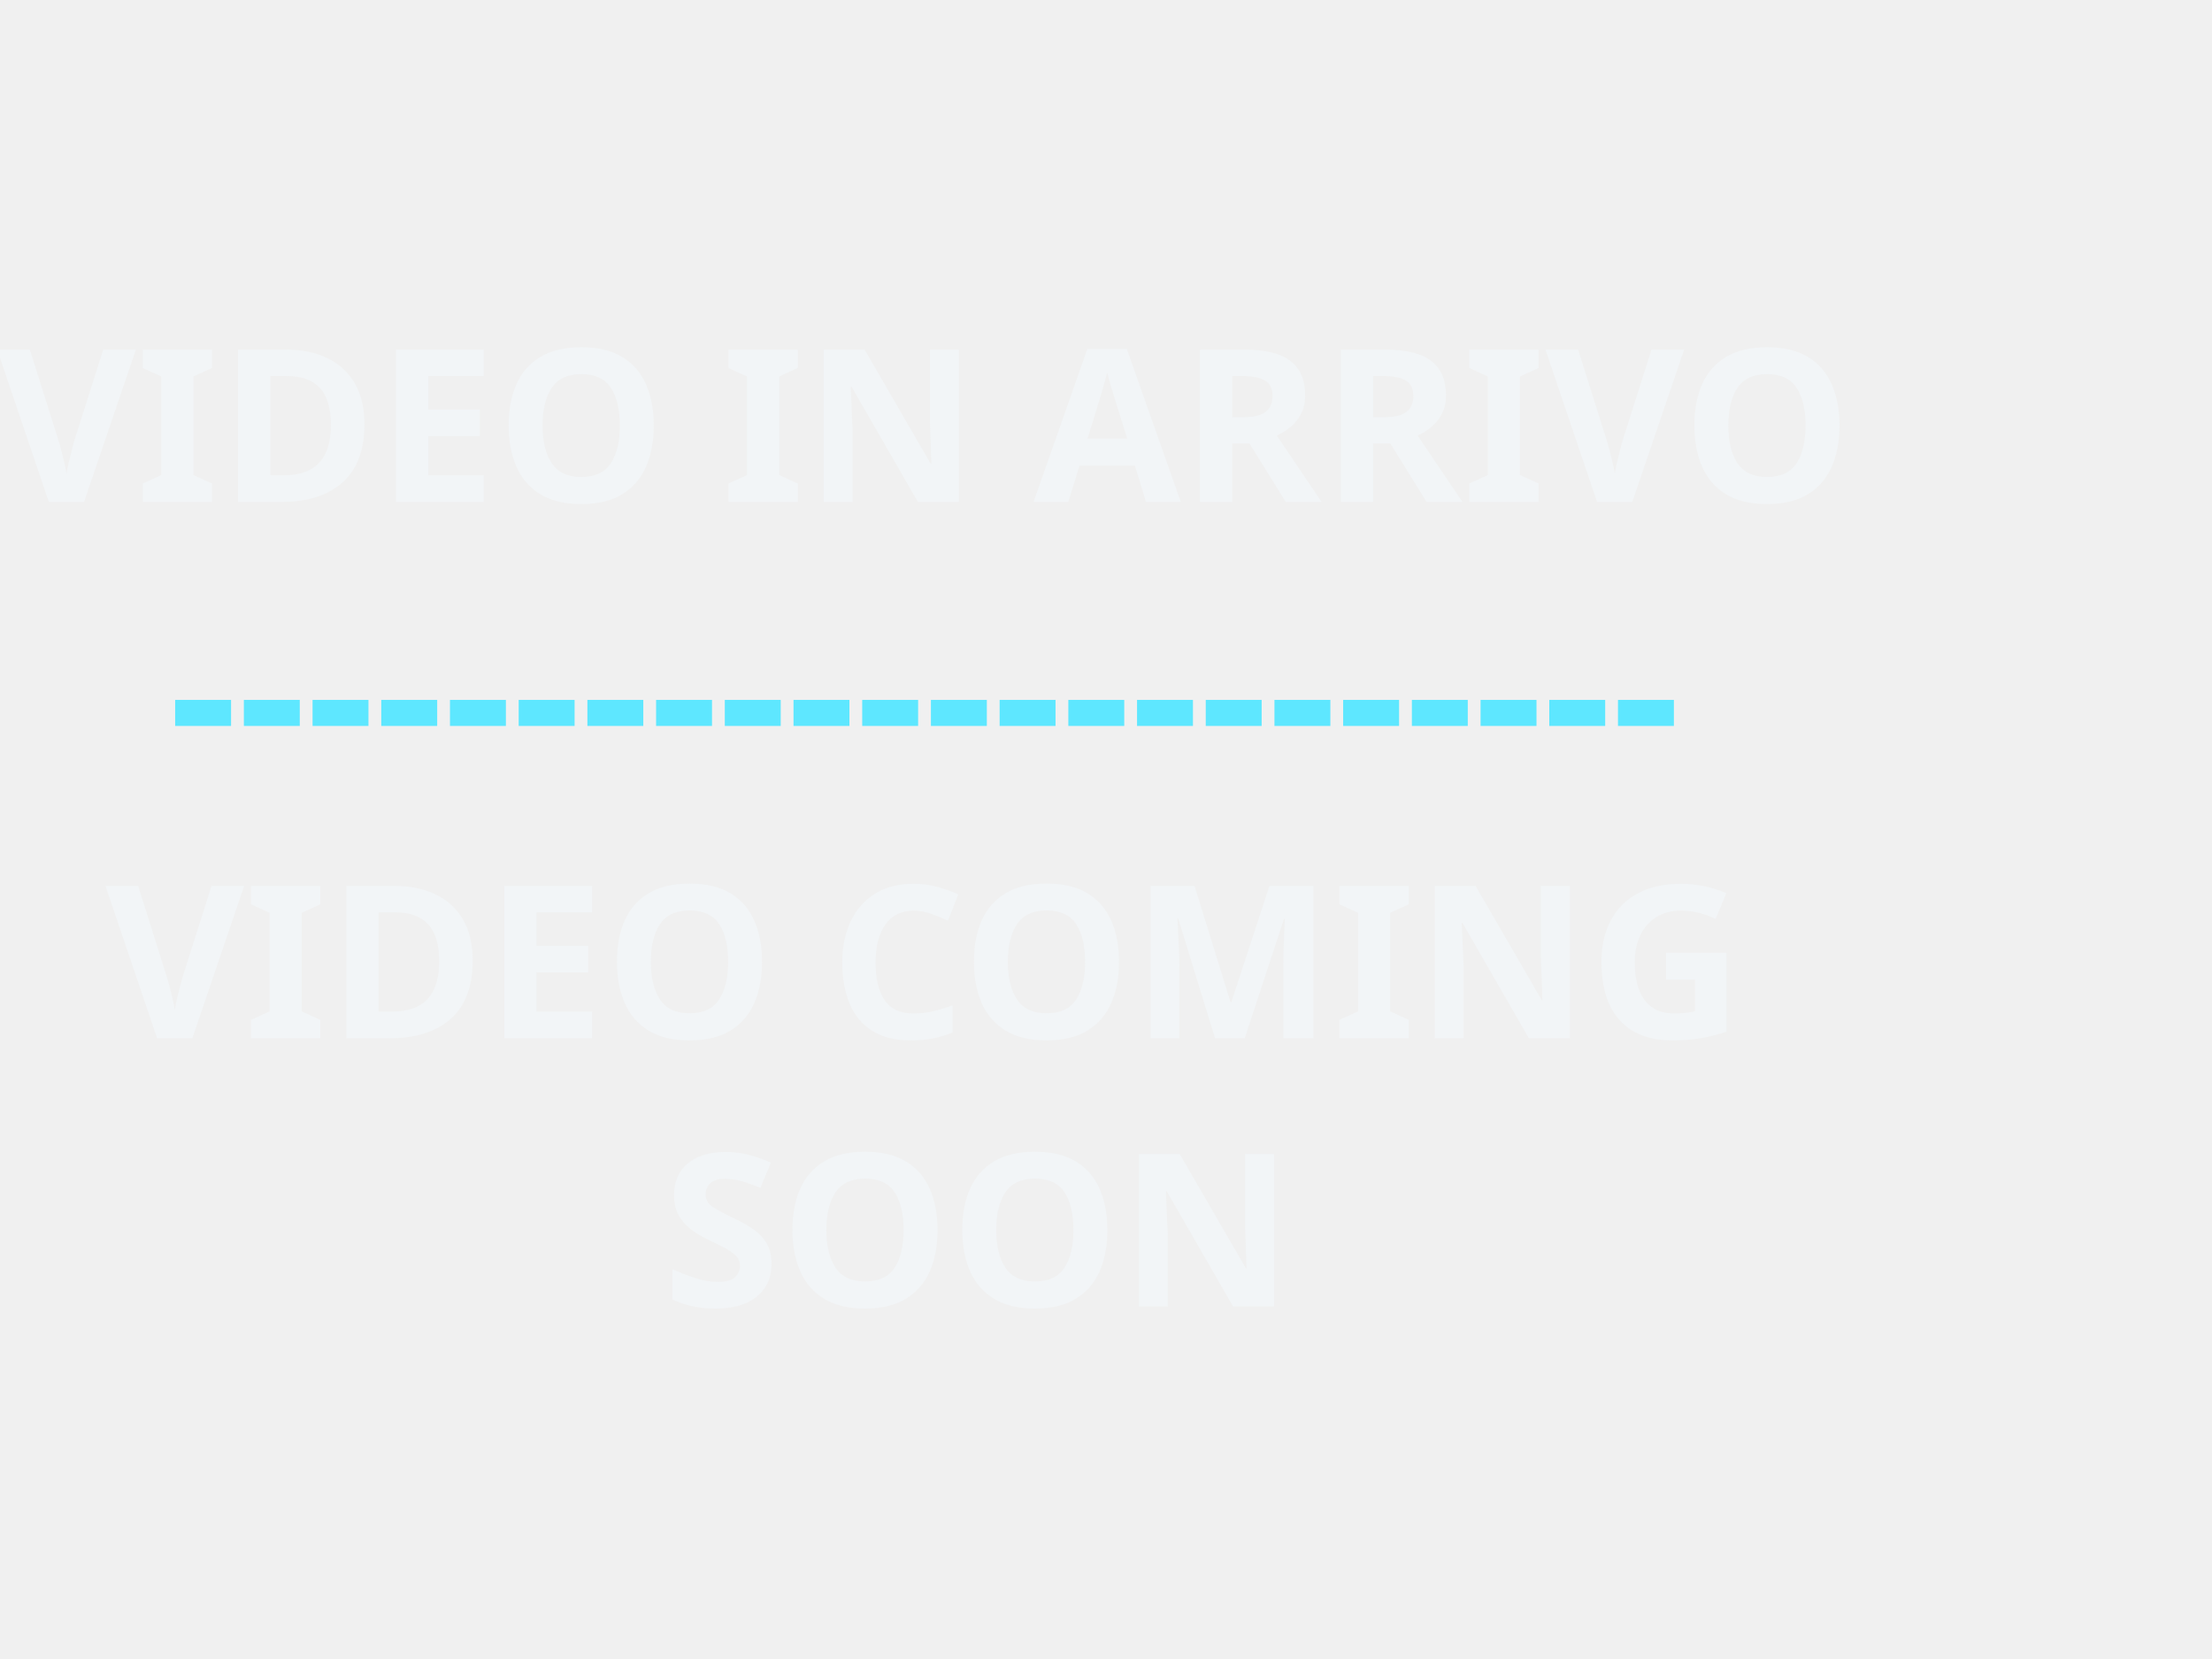
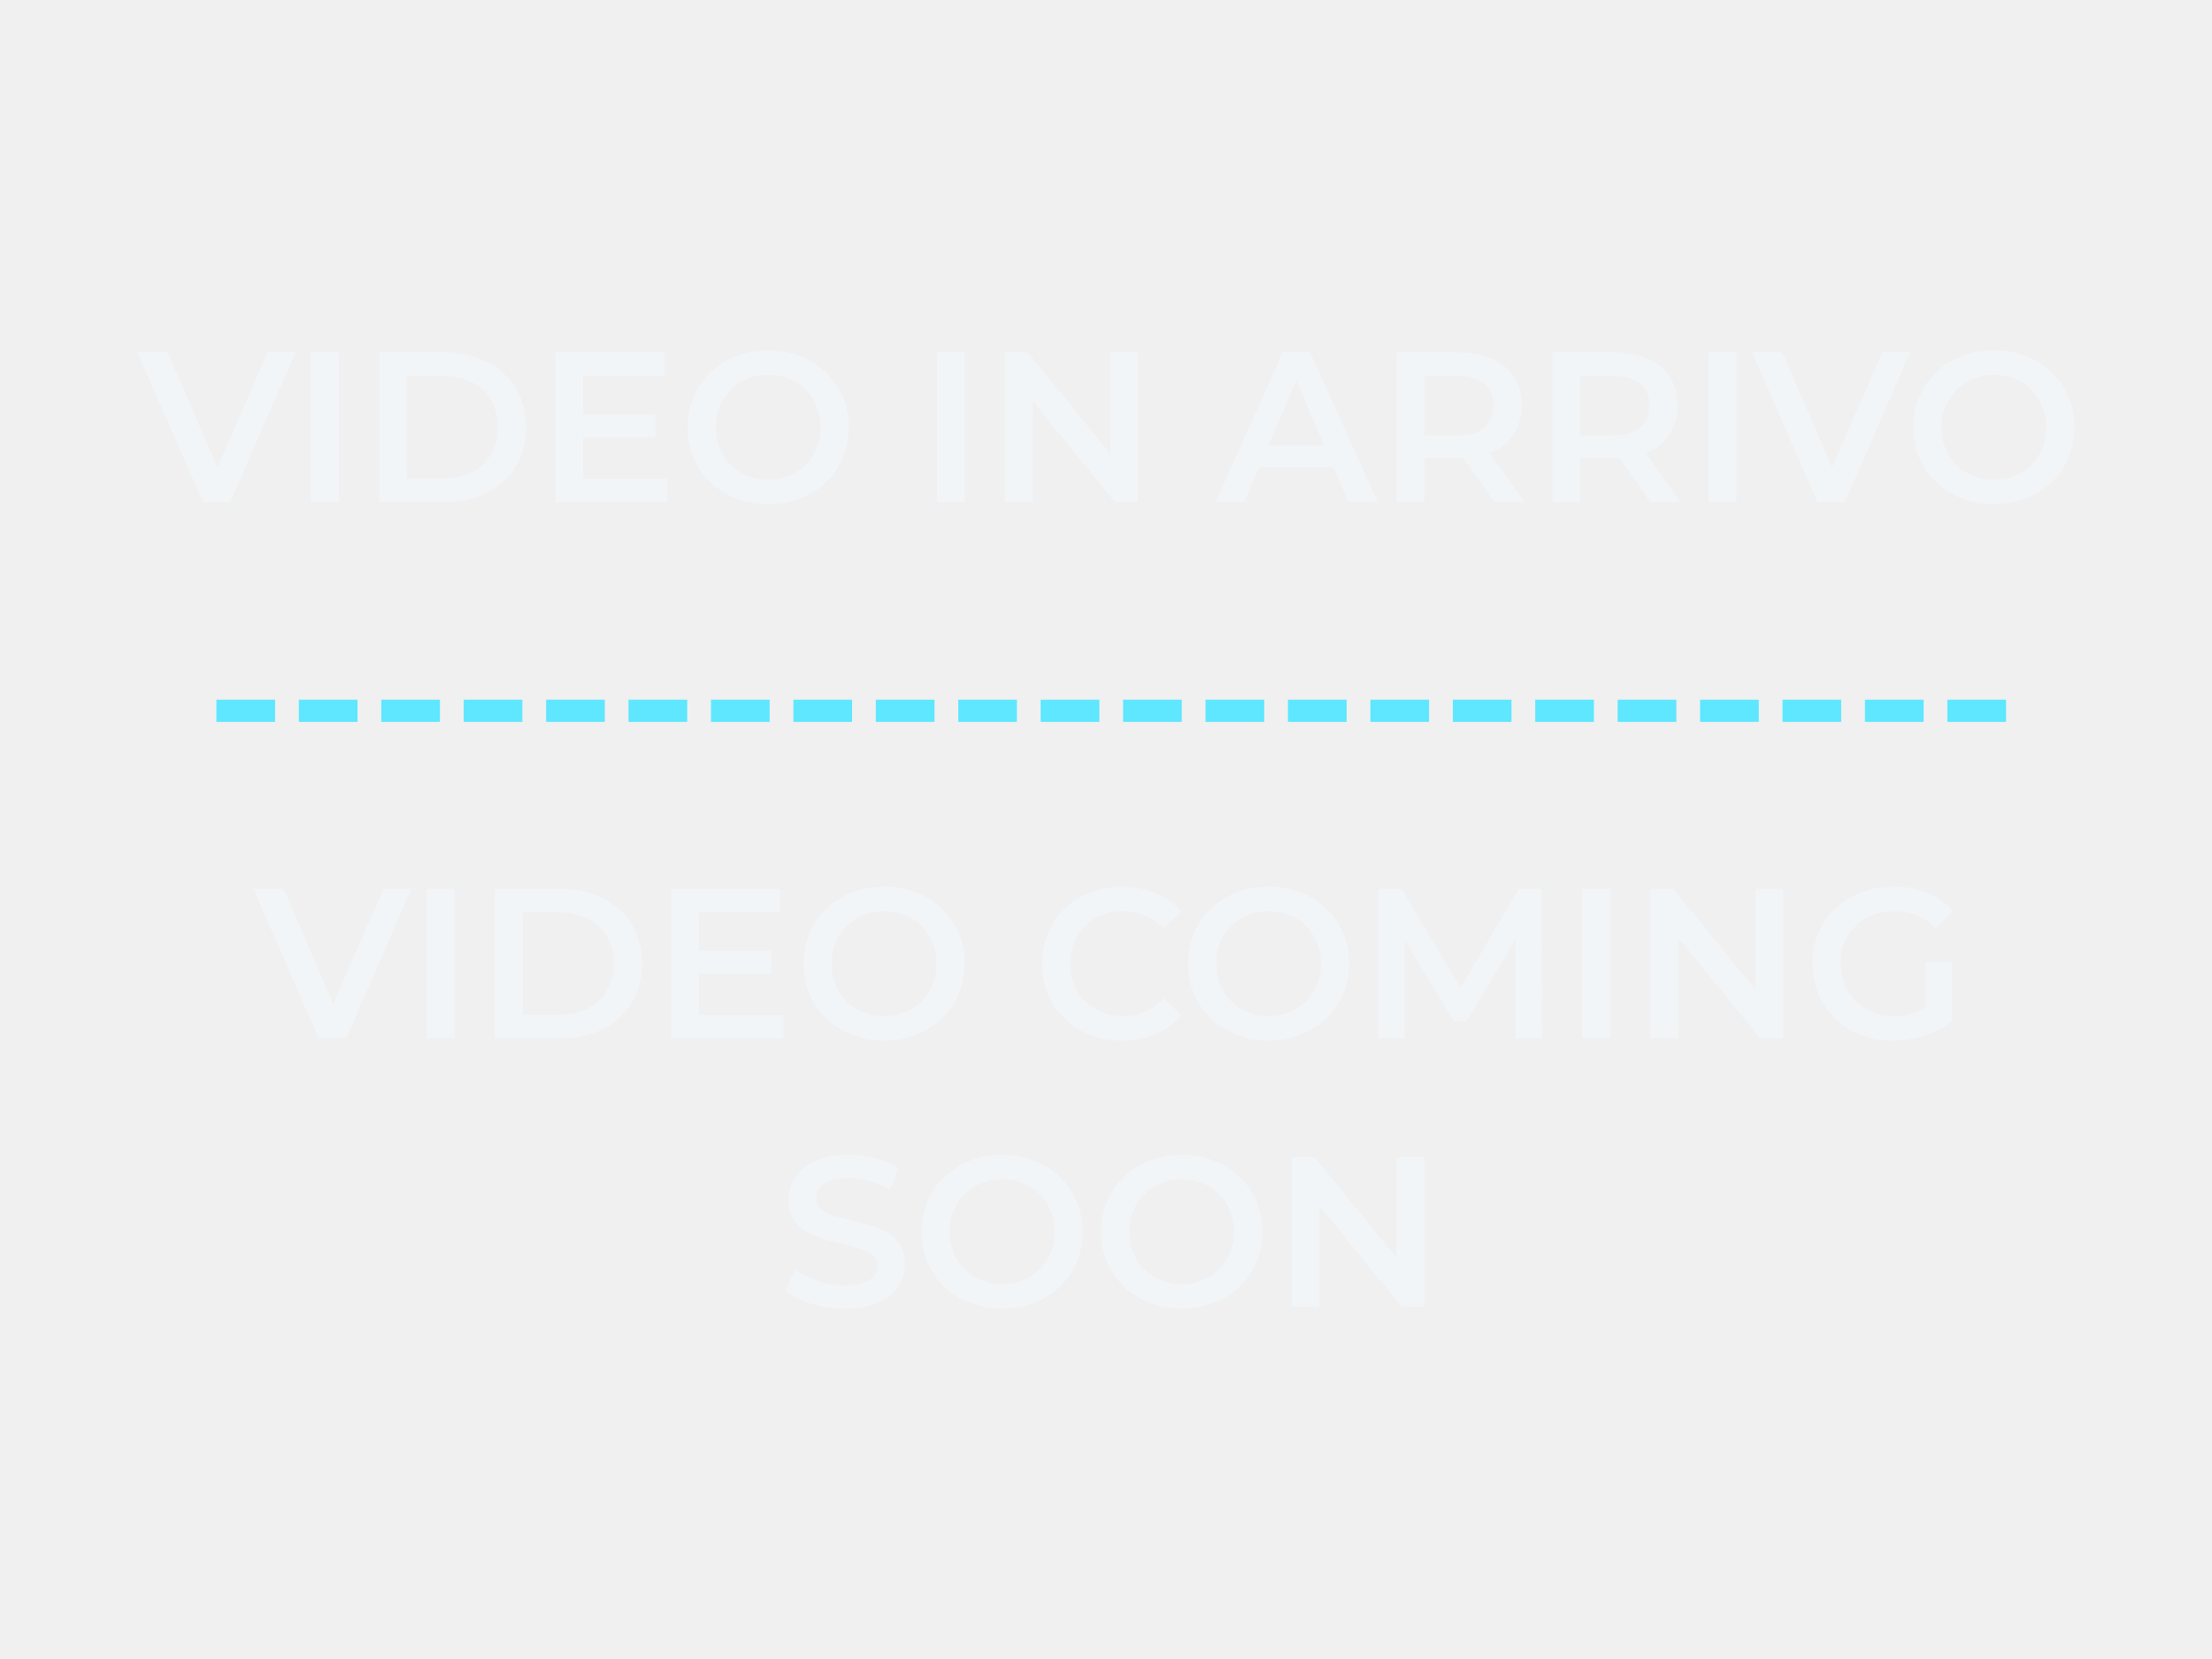
<svg xmlns="http://www.w3.org/2000/svg" width="2560mm" height="1920mm" viewBox="0 0 2560 1920" version="1.1" id="svg1">
  <defs id="defs1">
    <rect x="777.542" y="1226.789" width="7792.703" height="2142.561" id="rect1" />
  </defs>
  <g id="layer1">
-     <text xml:space="preserve" style="font-size:246.944px;text-align:start;writing-mode:lr-tb;direction:ltr;text-anchor:start;fill:#ffffff;stroke-width:0.265" x="1286.05" y="580.905" id="text2">
-       <tspan id="tspan2" style="font-style:normal;font-variant:normal;font-weight:600;font-stretch:normal;font-size:246.944px;font-family:Montserrat;-inkscape-font-specification:'Montserrat Semi-Bold';text-align:center;text-anchor:middle;fill:#f2f5f7;fill-opacity:1;stroke-width:0.265" x="1286.05" y="580.905">VIDEO IN ARRIVO</tspan>
-       <tspan style="font-style:normal;font-variant:normal;font-weight:600;font-stretch:normal;font-size:246.944px;font-family:Montserrat;-inkscape-font-specification:'Montserrat Semi-Bold';text-align:center;text-anchor:middle;fill:#5ee7ff;fill-opacity:1;stroke-width:0.265" x="1286.05" y="891.255" id="tspan3">----------------------</tspan>
-       <tspan style="font-style:normal;font-variant:normal;font-weight:600;font-stretch:normal;font-size:246.944px;font-family:Montserrat;-inkscape-font-specification:'Montserrat Semi-Bold';text-align:center;text-anchor:middle;fill:#f2f5f7;fill-opacity:1;stroke-width:0.265" x="1286.05" y="1201.606" id="tspan4">VIDEO COMING</tspan>
-       <tspan style="font-style:normal;font-variant:normal;font-weight:600;font-stretch:normal;font-size:246.944px;font-family:Montserrat;-inkscape-font-specification:'Montserrat Semi-Bold';text-align:center;text-anchor:middle;fill:#f2f5f7;fill-opacity:1;stroke-width:0.265" x="1286.05" y="1511.956" id="tspan5">SOON</tspan>
-     </text>
+     <g id="text2" style="font-size:246.944px;fill:#ffffff;stroke-width:0.265" aria-label="VIDEO IN ARRIVO&#10;----------------------&#10;VIDEO COMING&#10;SOON">
+       <path style="font-weight:600;font-family:Montserrat;-inkscape-font-specification:'Montserrat Semi-Bold';text-align:center;text-anchor:middle;fill:#f2f5f7" d="m 234.857,580.905 -75.565,-172.861 h 34.819 l 67.416,156.316 h -20.002 l 68.157,-156.316 h 32.103 l -75.318,172.861 z m 125.201,0 v -172.861 h 32.103 v 172.861 z m 78.775,0 v -172.861 h 75.565 q 28.152,0 49.389,10.866 21.237,10.866 33.09,30.127 11.853,19.262 11.853,45.438 0,25.929 -11.853,45.438 -11.853,19.262 -33.09,30.127 -21.237,10.866 -49.389,10.866 z m 32.103,-27.164 h 41.98 q 19.262,0 33.584,-7.408 14.323,-7.408 21.978,-20.743 7.902,-13.335 7.902,-31.115 0,-18.027 -7.902,-31.115 -7.655,-13.335 -21.978,-20.743 -14.323,-7.408 -33.584,-7.408 h -41.98 z m 171.873,27.164 v -172.861 h 126.188 v 26.917 h -94.086 v 119.027 h 97.543 v 26.917 z m 29.633,-74.577 v -26.423 h 85.937 v 26.423 z m 216.817,77.047 q -20.249,0 -37.289,-6.667 -17.039,-6.667 -29.633,-18.521 -12.594,-12.1 -19.509,-28.152 -6.914,-16.298 -6.914,-35.56 0,-19.262 6.914,-35.313 6.914,-16.298 19.509,-28.152 12.594,-12.1 29.633,-18.768 17.039,-6.667 37.042,-6.667 20.249,0 37.042,6.667 17.039,6.667 29.633,18.768 12.594,11.853 19.509,28.152 6.914,16.051 6.914,35.313 0,19.262 -6.914,35.56 -6.914,16.298 -19.509,28.152 -12.594,11.853 -29.633,18.521 -16.792,6.667 -36.795,6.667 z m -0.247,-28.152 q 13.088,0 24.201,-4.445 11.112,-4.445 19.262,-12.594 8.149,-8.396 12.594,-19.262 4.692,-11.112 4.692,-24.447 0,-13.335 -4.692,-24.201 -4.445,-11.112 -12.594,-19.262 -8.149,-8.396 -19.262,-12.841 -11.112,-4.445 -24.201,-4.445 -13.088,0 -24.201,4.445 -10.866,4.445 -19.262,12.841 -8.149,8.149 -12.841,19.262 -4.445,10.866 -4.445,24.201 0,13.088 4.445,24.201 4.692,11.112 12.841,19.509 8.149,8.149 19.262,12.594 11.112,4.445 24.201,4.445 z m 195.333,25.682 v -172.861 h 32.103 v 172.861 z m 78.775,0 v -172.861 h 26.423 l 108.408,133.103 h -13.088 V 408.044 h 31.856 v 172.861 h -26.423 L 1181.888,447.802 h 13.088 v 133.103 z m 243.733,0 77.787,-172.861 h 31.609 l 78.034,172.861 h -33.584 l -66.922,-155.822 h 12.841 l -66.675,155.822 z m 35.807,-40.005 8.643,-25.188 h 93.345 l 8.643,25.188 z m 173.602,40.005 v -172.861 h 70.873 q 34.572,0 54.081,16.298 19.756,16.298 19.756,45.191 0,19.015 -8.89,32.844 -8.89,13.582 -25.435,20.99 -16.298,7.161 -39.264,7.161 h -53.34 l 14.323,-14.57 v 64.946 z m 113.1,0 -43.709,-62.724 h 34.325 l 43.956,62.724 z m -80.998,-61.489 -14.323,-15.311 h 51.858 q 21.237,0 31.856,-9.137 10.866,-9.137 10.866,-25.435 0,-16.545 -10.866,-25.435 -10.619,-8.89 -31.856,-8.89 h -51.858 l 14.323,-15.804 z m 148.413,61.489 v -172.861 h 70.873 q 34.572,0 54.081,16.298 19.756,16.298 19.756,45.191 0,19.015 -8.89,32.844 -8.89,13.582 -25.435,20.99 -16.298,7.161 -39.264,7.161 h -53.34 l 14.323,-14.57 v 64.946 z m 113.1,0 -43.709,-62.724 h 34.325 l 43.956,62.724 z m -80.998,-61.489 -14.323,-15.311 h 51.858 q 21.237,0 31.856,-9.137 10.866,-9.137 10.866,-25.435 0,-16.545 -10.866,-25.435 -10.619,-8.89 -31.856,-8.89 h -51.858 l 14.323,-15.804 z m 148.413,61.489 v -172.861 h 32.103 v 172.861 z m 126.189,0 -75.565,-172.861 h 34.819 l 67.416,156.316 h -20.002 l 68.156,-156.316 h 32.103 l -75.318,172.861 z m 204.373,2.469 q -20.249,0 -37.288,-6.667 -17.039,-6.667 -29.633,-18.521 -12.594,-12.1 -19.509,-28.152 -6.914,-16.298 -6.914,-35.56 0,-19.262 6.914,-35.313 6.914,-16.298 19.509,-28.152 12.594,-12.1 29.633,-18.768 17.039,-6.667 37.042,-6.667 20.249,0 37.042,6.667 17.039,6.667 29.633,18.768 12.594,11.853 19.509,28.152 6.915,16.051 6.915,35.313 0,19.262 -6.915,35.56 -6.914,16.298 -19.509,28.152 -12.594,11.853 -29.633,18.521 -16.792,6.667 -36.795,6.667 z m -0.247,-28.152 q 13.088,0 24.201,-4.445 11.113,-4.445 19.262,-12.594 8.149,-8.396 12.594,-19.262 4.692,-11.112 4.692,-24.447 0,-13.335 -4.692,-24.201 -4.445,-11.112 -12.594,-19.262 -8.149,-8.396 -19.262,-12.841 -11.113,-4.445 -24.201,-4.445 -13.088,0 -24.201,4.445 -10.866,4.445 -19.262,12.841 -8.149,8.149 -12.841,19.262 -4.445,10.866 -4.445,24.201 0,13.088 4.445,24.201 4.692,11.112 12.841,19.509 8.149,8.149 19.262,12.594 11.112,4.445 24.201,4.445 z" id="path1" />
+       <path style="font-weight:600;font-family:Montserrat;-inkscape-font-specification:'Montserrat Semi-Bold';text-align:center;text-anchor:middle;fill:#5ee7ff" d="m 250.456,835.446 v -25.682 h 67.91 v 25.682 z m 95.394,0 v -25.682 h 67.91 v 25.682 z m 95.394,0 v -25.682 h 67.91 v 25.682 z m 95.394,0 v -25.682 h 67.91 v 25.682 z m 95.394,0 v -25.682 h 67.91 v 25.682 z m 95.394,0 v -25.682 h 67.91 v 25.682 z m 95.394,0 v -25.682 h 67.91 v 25.682 z m 95.394,0 v -25.682 h 67.91 v 25.682 z m 95.394,0 v -25.682 h 67.91 v 25.682 z m 95.394,0 v -25.682 h 67.91 v 25.682 z m 95.394,0 v -25.682 h 67.91 v 25.682 z m 95.394,0 v -25.682 h 67.91 v 25.682 z m 95.394,0 v -25.682 h 67.91 v 25.682 z m 95.394,0 v -25.682 h 67.91 v 25.682 z m 95.394,0 v -25.682 h 67.91 v 25.682 z m 95.394,0 v -25.682 h 67.91 v 25.682 z m 95.394,0 v -25.682 h 67.91 v 25.682 z m 95.394,0 v -25.682 h 67.91 v 25.682 z m 95.394,0 v -25.682 h 67.91 v 25.682 z m 95.394,0 v -25.682 h 67.91 v 25.682 z m 95.394,0 v -25.682 h 67.91 v 25.682 z m 95.394,0 v -25.682 h 67.91 v 25.682 z" id="path2" />
+       <path style="font-weight:600;font-family:Montserrat;-inkscape-font-specification:'Montserrat Semi-Bold';text-align:center;text-anchor:middle;fill:#f2f5f7" d="m 368.987,1201.605 -75.565,-172.861 h 34.819 l 67.416,156.316 h -20.002 l 68.157,-156.316 h 32.103 l -75.318,172.861 z m 125.201,0 v -172.861 h 32.103 v 172.861 z m 78.775,0 v -172.861 h 75.565 q 28.152,0 49.389,10.866 21.237,10.866 33.09,30.127 11.853,19.262 11.853,45.438 0,25.929 -11.853,45.438 -11.853,19.262 -33.09,30.127 -21.237,10.866 -49.389,10.866 z m 32.103,-27.164 h 41.98 q 19.262,0 33.584,-7.408 14.323,-7.408 21.978,-20.743 7.902,-13.335 7.902,-31.115 0,-18.027 -7.902,-31.115 -7.655,-13.335 -21.978,-20.743 -14.323,-7.408 -33.584,-7.408 h -41.98 z m 171.873,27.164 V 1028.745 H 903.127 v 26.917 h -94.086 v 119.027 h 97.543 v 26.917 z m 29.633,-74.577 v -26.423 h 85.937 v 26.423 z m 216.817,77.046 q -20.249,0 -37.289,-6.668 -17.039,-6.668 -29.633,-18.521 -12.594,-12.1 -19.509,-28.152 -6.914,-16.298 -6.914,-35.56 0,-19.262 6.914,-35.313 6.914,-16.298 19.509,-28.152 12.594,-12.1 29.633,-18.768 17.039,-6.668 37.042,-6.668 20.249,0 37.042,6.668 17.039,6.668 29.633,18.768 12.594,11.853 19.509,28.152 6.915,16.051 6.915,35.313 0,19.262 -6.915,35.56 -6.914,16.298 -19.509,28.152 -12.594,11.853 -29.633,18.521 -16.792,6.668 -36.795,6.668 z m -0.247,-28.152 q 13.088,0 24.201,-4.445 11.113,-4.445 19.262,-12.594 8.149,-8.396 12.594,-19.262 4.692,-11.113 4.692,-24.448 0,-13.335 -4.692,-24.201 -4.445,-11.113 -12.594,-19.262 -8.149,-8.396 -19.262,-12.841 -11.113,-4.445 -24.201,-4.445 -13.088,0 -24.201,4.445 -10.866,4.445 -19.262,12.841 -8.149,8.149 -12.841,19.262 -4.445,10.866 -4.445,24.201 0,13.088 4.445,24.201 4.692,11.112 12.841,19.509 8.149,8.149 19.262,12.594 11.113,4.445 24.201,4.445 z m 275.343,28.152 q -19.756,0 -36.795,-6.421 -16.792,-6.668 -29.386,-18.521 -12.347,-12.1 -19.262,-28.398 -6.915,-16.298 -6.915,-35.56 0,-19.262 6.915,-35.56 6.914,-16.298 19.509,-28.152 12.594,-12.1 29.386,-18.521 16.792,-6.668 36.795,-6.668 21.237,0 38.77,7.408 17.533,7.161 29.633,21.484 l -20.743,19.509 q -9.384,-10.125 -20.99,-15.064 -11.606,-5.186 -25.188,-5.186 -13.582,0 -24.941,4.445 -11.113,4.445 -19.509,12.594 -8.149,8.149 -12.841,19.262 -4.445,11.113 -4.445,24.447 0,13.335 4.445,24.448 4.692,11.113 12.841,19.262 8.396,8.149 19.509,12.594 11.359,4.445 24.941,4.445 13.582,0 25.188,-4.939 11.606,-5.186 20.99,-15.557 l 20.743,19.756 q -12.1,14.076 -29.633,21.484 -17.533,7.408 -39.017,7.408 z m 169.971,0 q -20.249,0 -37.288,-6.668 -17.039,-6.668 -29.633,-18.521 -12.594,-12.1 -19.509,-28.152 -6.914,-16.298 -6.914,-35.56 0,-19.262 6.914,-35.313 6.914,-16.298 19.509,-28.152 12.594,-12.1 29.633,-18.768 17.039,-6.668 37.042,-6.668 20.249,0 37.042,6.668 17.039,6.668 29.633,18.768 12.594,11.853 19.509,28.152 6.915,16.051 6.915,35.313 0,19.262 -6.915,35.56 -6.914,16.298 -19.509,28.152 -12.594,11.853 -29.633,18.521 -16.792,6.668 -36.795,6.668 z m -0.247,-28.152 q 13.088,0 24.201,-4.445 11.113,-4.445 19.262,-12.594 8.149,-8.396 12.594,-19.262 4.692,-11.113 4.692,-24.448 0,-13.335 -4.692,-24.201 -4.445,-11.113 -12.594,-19.262 -8.149,-8.396 -19.262,-12.841 -11.113,-4.445 -24.201,-4.445 -13.088,0 -24.201,4.445 -10.866,4.445 -19.262,12.841 -8.149,8.149 -12.841,19.262 -4.445,10.866 -4.445,24.201 0,13.088 4.445,24.201 4.692,11.112 12.841,19.509 8.149,8.149 19.262,12.594 11.112,4.445 24.201,4.445 z m 127.176,25.682 v -172.861 h 26.423 l 75.565,126.188 h -13.829 l 74.33,-126.188 h 26.423 l 0.247,172.861 h -30.374 l -0.247,-125.201 h 6.421 L 1697.126,1181.85 h -14.323 l -64.206,-105.445 h 7.408 v 125.201 z m 235.832,0 v -172.861 h 32.103 v 172.861 z m 78.775,0 v -172.861 h 26.423 l 108.408,133.103 h -13.088 v -133.103 h 31.856 v 172.861 h -26.423 l -108.409,-133.103 h 13.088 v 133.103 z m 280.775,2.47 q -20.249,0 -37.288,-6.421 -16.792,-6.668 -29.386,-18.521 -12.594,-12.1 -19.509,-28.398 -6.914,-16.298 -6.914,-35.56 0,-19.262 6.914,-35.56 6.915,-16.298 19.509,-28.152 12.841,-12.1 29.88,-18.521 17.039,-6.668 37.289,-6.668 21.978,0 39.511,7.161 17.78,7.161 29.88,20.99 l -20.249,19.756 q -10.125,-10.125 -21.978,-14.817 -11.606,-4.939 -25.682,-4.939 -13.582,0 -25.188,4.445 -11.606,4.445 -20.003,12.594 -8.396,8.149 -13.088,19.262 -4.445,11.113 -4.445,24.447 0,13.088 4.445,24.201 4.692,11.112 13.088,19.509 8.396,8.149 19.756,12.594 11.359,4.445 25.188,4.445 12.841,0 24.694,-3.951 12.1,-4.198 22.966,-13.829 l 18.274,23.954 q -13.582,10.866 -31.609,16.545 -17.78,5.433 -36.054,5.433 z m 67.663,-21.978 -30.374,-4.198 v -64.699 h 30.374 z" id="path3" />
+       <path style="font-weight:600;font-family:Montserrat;-inkscape-font-specification:'Montserrat Semi-Bold';text-align:center;text-anchor:middle;fill:#f2f5f7" d="m 977.247,1514.425 q -20.249,0 -38.77,-5.68 -18.521,-5.927 -29.386,-15.064 l 11.112,-24.941 q 10.372,8.149 25.682,13.582 15.311,5.433 31.362,5.433 13.582,0 21.978,-2.963 8.396,-2.963 12.347,-7.902 3.951,-5.186 3.951,-11.606 0,-7.902 -5.68,-12.594 -5.68,-4.939 -14.817,-7.655 -8.89,-2.963 -20.002,-5.433 -10.866,-2.47 -21.978,-5.68 -10.866,-3.457 -20.002,-8.643 -8.89,-5.433 -14.57,-14.323 -5.68,-8.89 -5.68,-22.719 0,-14.076 7.408,-25.682 7.655,-11.853 22.966,-18.768 15.557,-7.161 39.264,-7.161 15.557,0 30.868,3.951 15.311,3.951 26.67,11.36 l -10.125,24.941 q -11.606,-6.914 -23.954,-10.125 -12.347,-3.457 -23.707,-3.457 -13.335,0 -21.731,3.21 -8.149,3.21 -12.1,8.396 -3.704,5.186 -3.704,11.853 0,7.902 5.433,12.841 5.68,4.692 14.57,7.408 9.137,2.716 20.249,5.433 11.112,2.47 21.978,5.68 11.113,3.21 20.003,8.396 9.137,5.186 14.57,14.076 5.68,8.89 5.68,22.472 0,13.829 -7.655,25.682 -7.408,11.606 -22.966,18.768 -15.557,6.914 -39.264,6.914 z m 182.738,0 q -20.249,0 -37.289,-6.668 -17.039,-6.668 -29.633,-18.521 -12.594,-12.1 -19.509,-28.152 -6.914,-16.298 -6.914,-35.56 0,-19.262 6.914,-35.313 6.914,-16.298 19.509,-28.152 12.594,-12.1 29.633,-18.768 17.039,-6.668 37.042,-6.668 20.25,0 37.042,6.668 17.039,6.668 29.633,18.768 12.594,11.853 19.509,28.152 6.914,16.051 6.914,35.313 0,19.262 -6.914,35.56 -6.914,16.298 -19.509,28.152 -12.594,11.853 -29.633,18.521 -16.792,6.668 -36.795,6.668 z m -0.247,-28.152 q 13.088,0 24.201,-4.445 11.112,-4.445 19.262,-12.594 8.149,-8.396 12.594,-19.262 4.692,-11.113 4.692,-24.447 0,-13.335 -4.692,-24.201 -4.445,-11.113 -12.594,-19.262 -8.149,-8.396 -19.262,-12.841 -11.113,-4.445 -24.201,-4.445 -13.088,0 -24.201,4.445 -10.866,4.445 -19.262,12.841 -8.149,8.149 -12.841,19.262 -4.445,10.866 -4.445,24.201 0,13.088 4.445,24.201 4.692,11.113 12.841,19.509 8.149,8.149 19.262,12.594 11.113,4.445 24.201,4.445 z m 208.174,28.152 q -20.25,0 -37.289,-6.668 -17.039,-6.668 -29.633,-18.521 -12.594,-12.1 -19.509,-28.152 -6.915,-16.298 -6.915,-35.56 0,-19.262 6.915,-35.313 6.914,-16.298 19.509,-28.152 12.594,-12.1 29.633,-18.768 17.039,-6.668 37.042,-6.668 20.249,0 37.042,6.668 17.039,6.668 29.633,18.768 12.594,11.853 19.509,28.152 6.914,16.051 6.914,35.313 0,19.262 -6.914,35.56 -6.915,16.298 -19.509,28.152 -12.594,11.853 -29.633,18.521 -16.792,6.668 -36.795,6.668 z m -0.247,-28.152 q 13.088,0 24.201,-4.445 11.113,-4.445 19.262,-12.594 8.149,-8.396 12.594,-19.262 4.692,-11.113 4.692,-24.447 0,-13.335 -4.692,-24.201 -4.445,-11.113 -12.594,-19.262 -8.149,-8.396 -19.262,-12.841 -11.113,-4.445 -24.201,-4.445 -13.088,0 -24.201,4.445 -10.866,4.445 -19.262,12.841 -8.149,8.149 -12.841,19.262 -4.445,10.866 -4.445,24.201 0,13.088 4.445,24.201 4.692,11.113 12.841,19.509 8.149,8.149 19.262,12.594 11.113,4.445 24.201,4.445 z m 127.176,25.682 v -172.861 h 26.423 l 108.408,133.103 h -13.088 v -133.103 h 31.856 v 172.861 h -26.423 l -108.408,-133.103 h 13.088 v 133.103 z" id="path4" />
+     </g>
  </g>
</svg>
